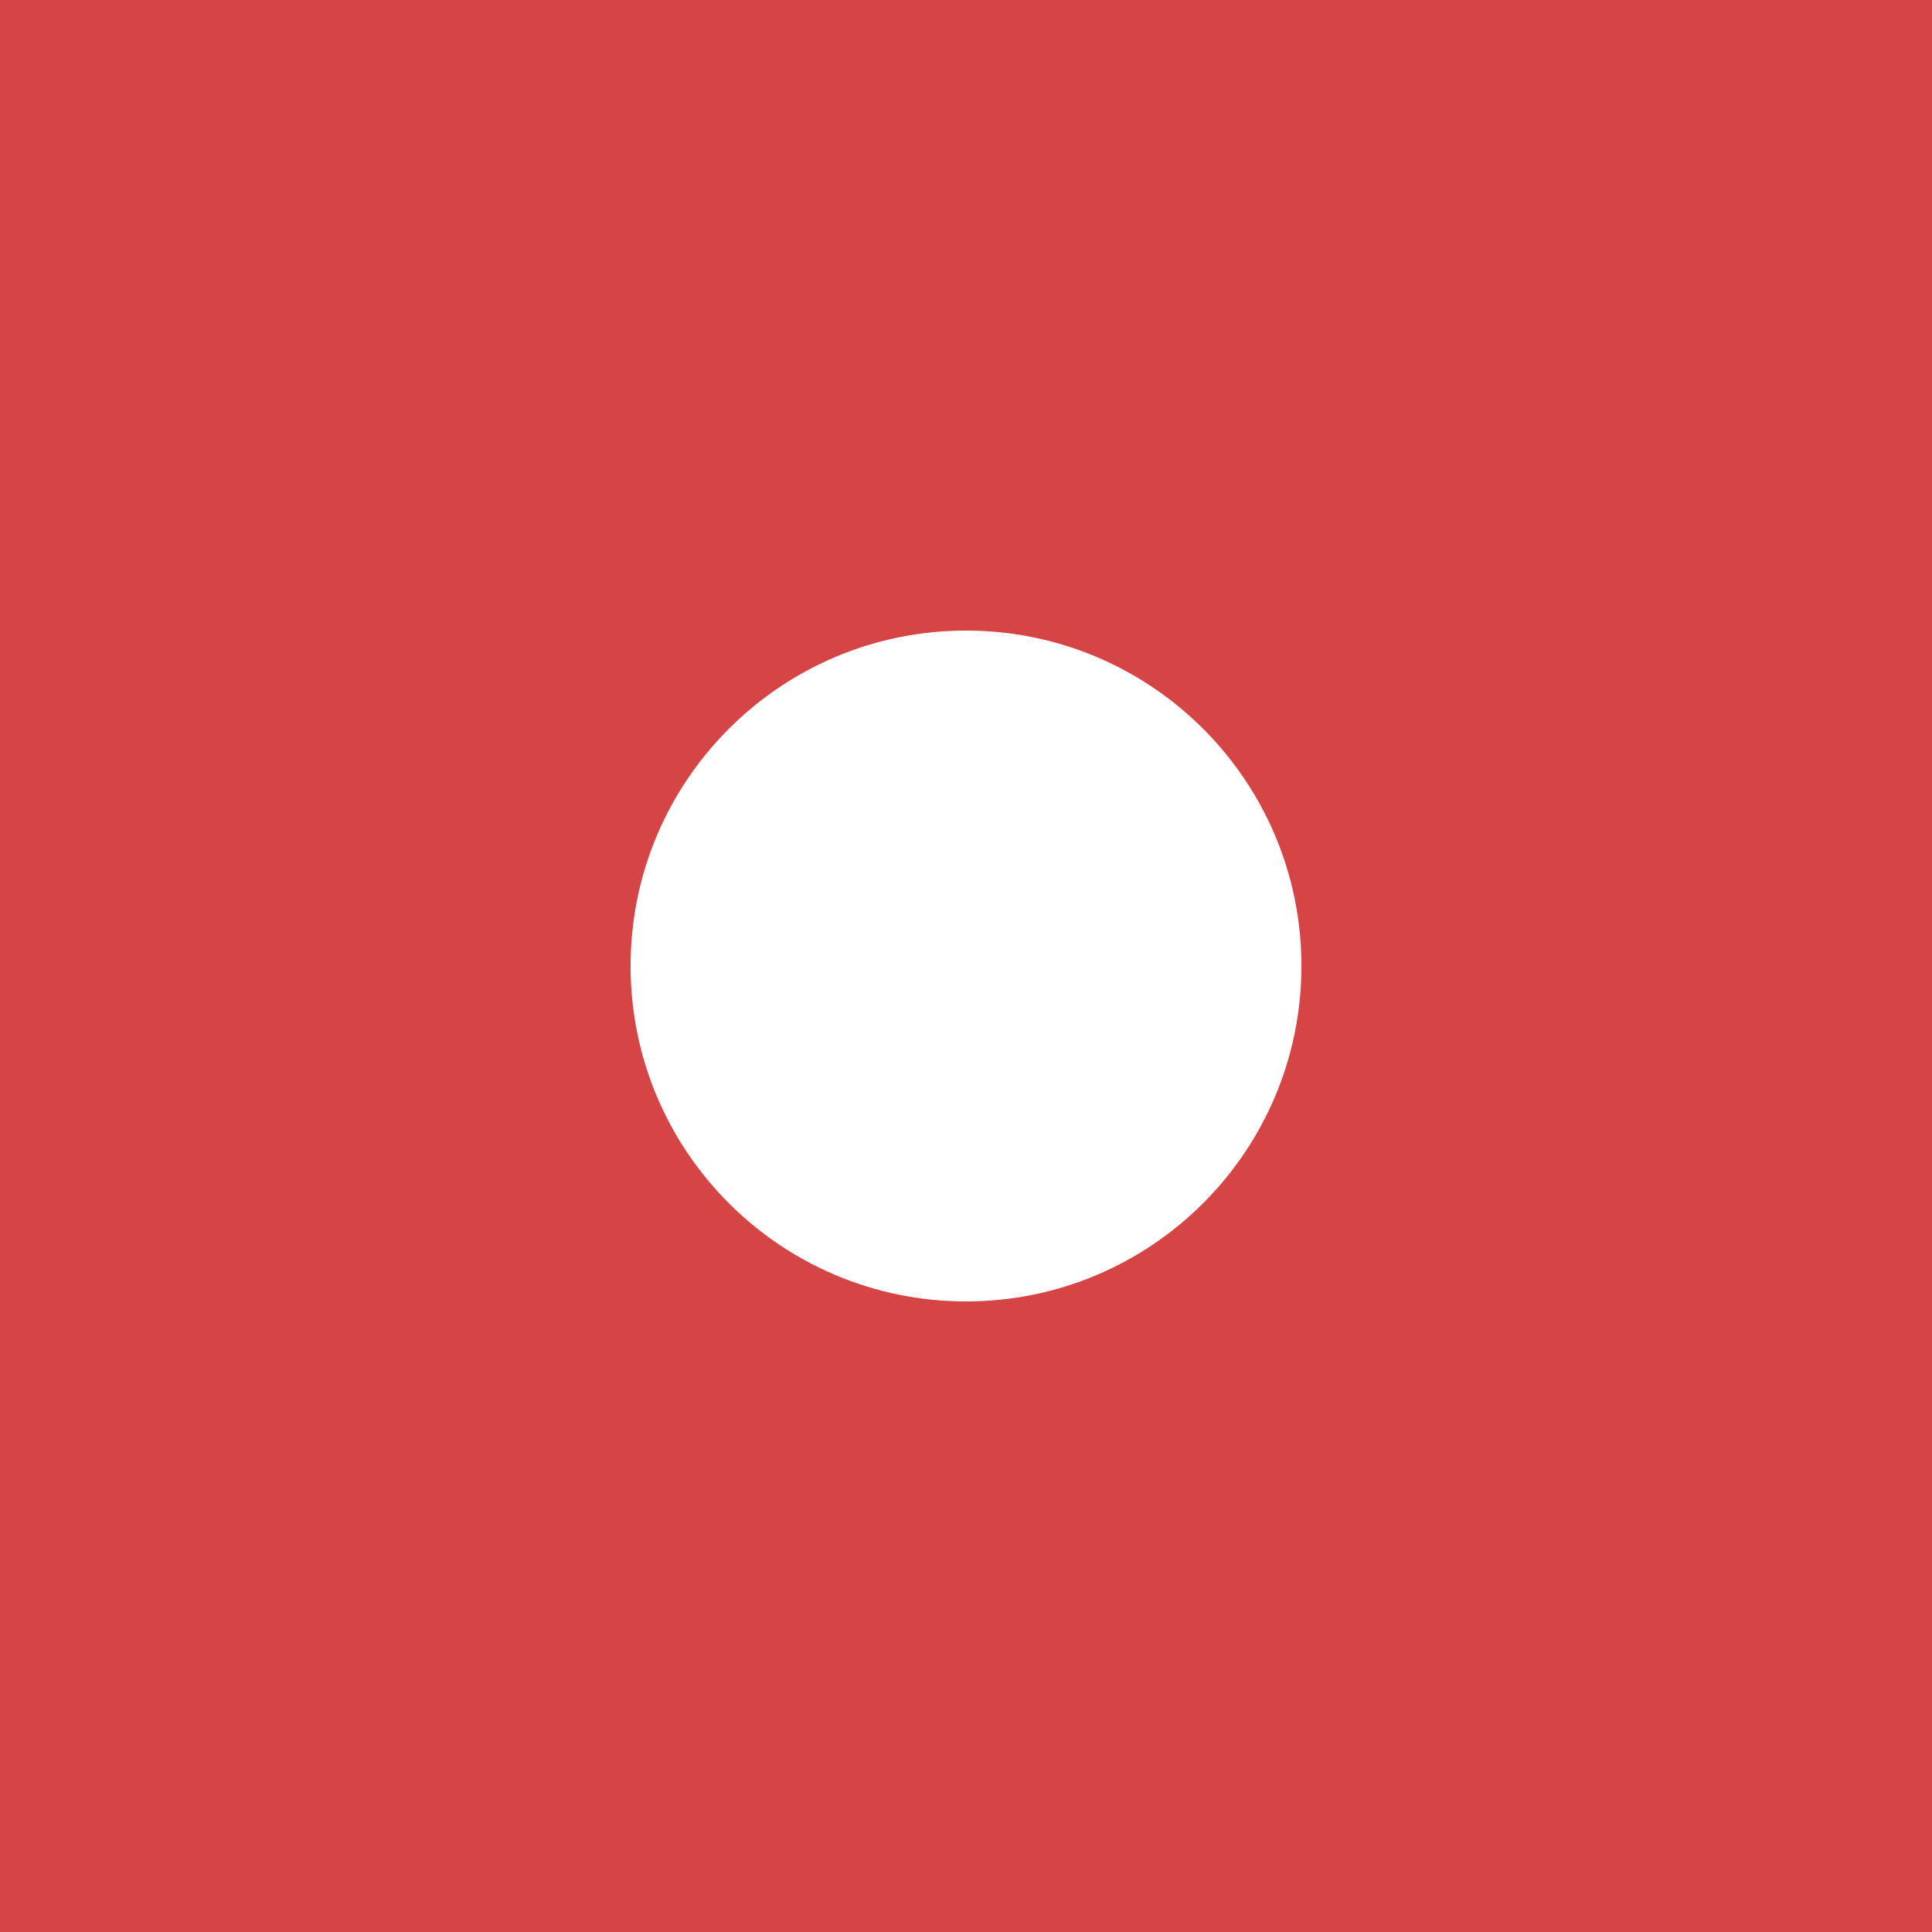
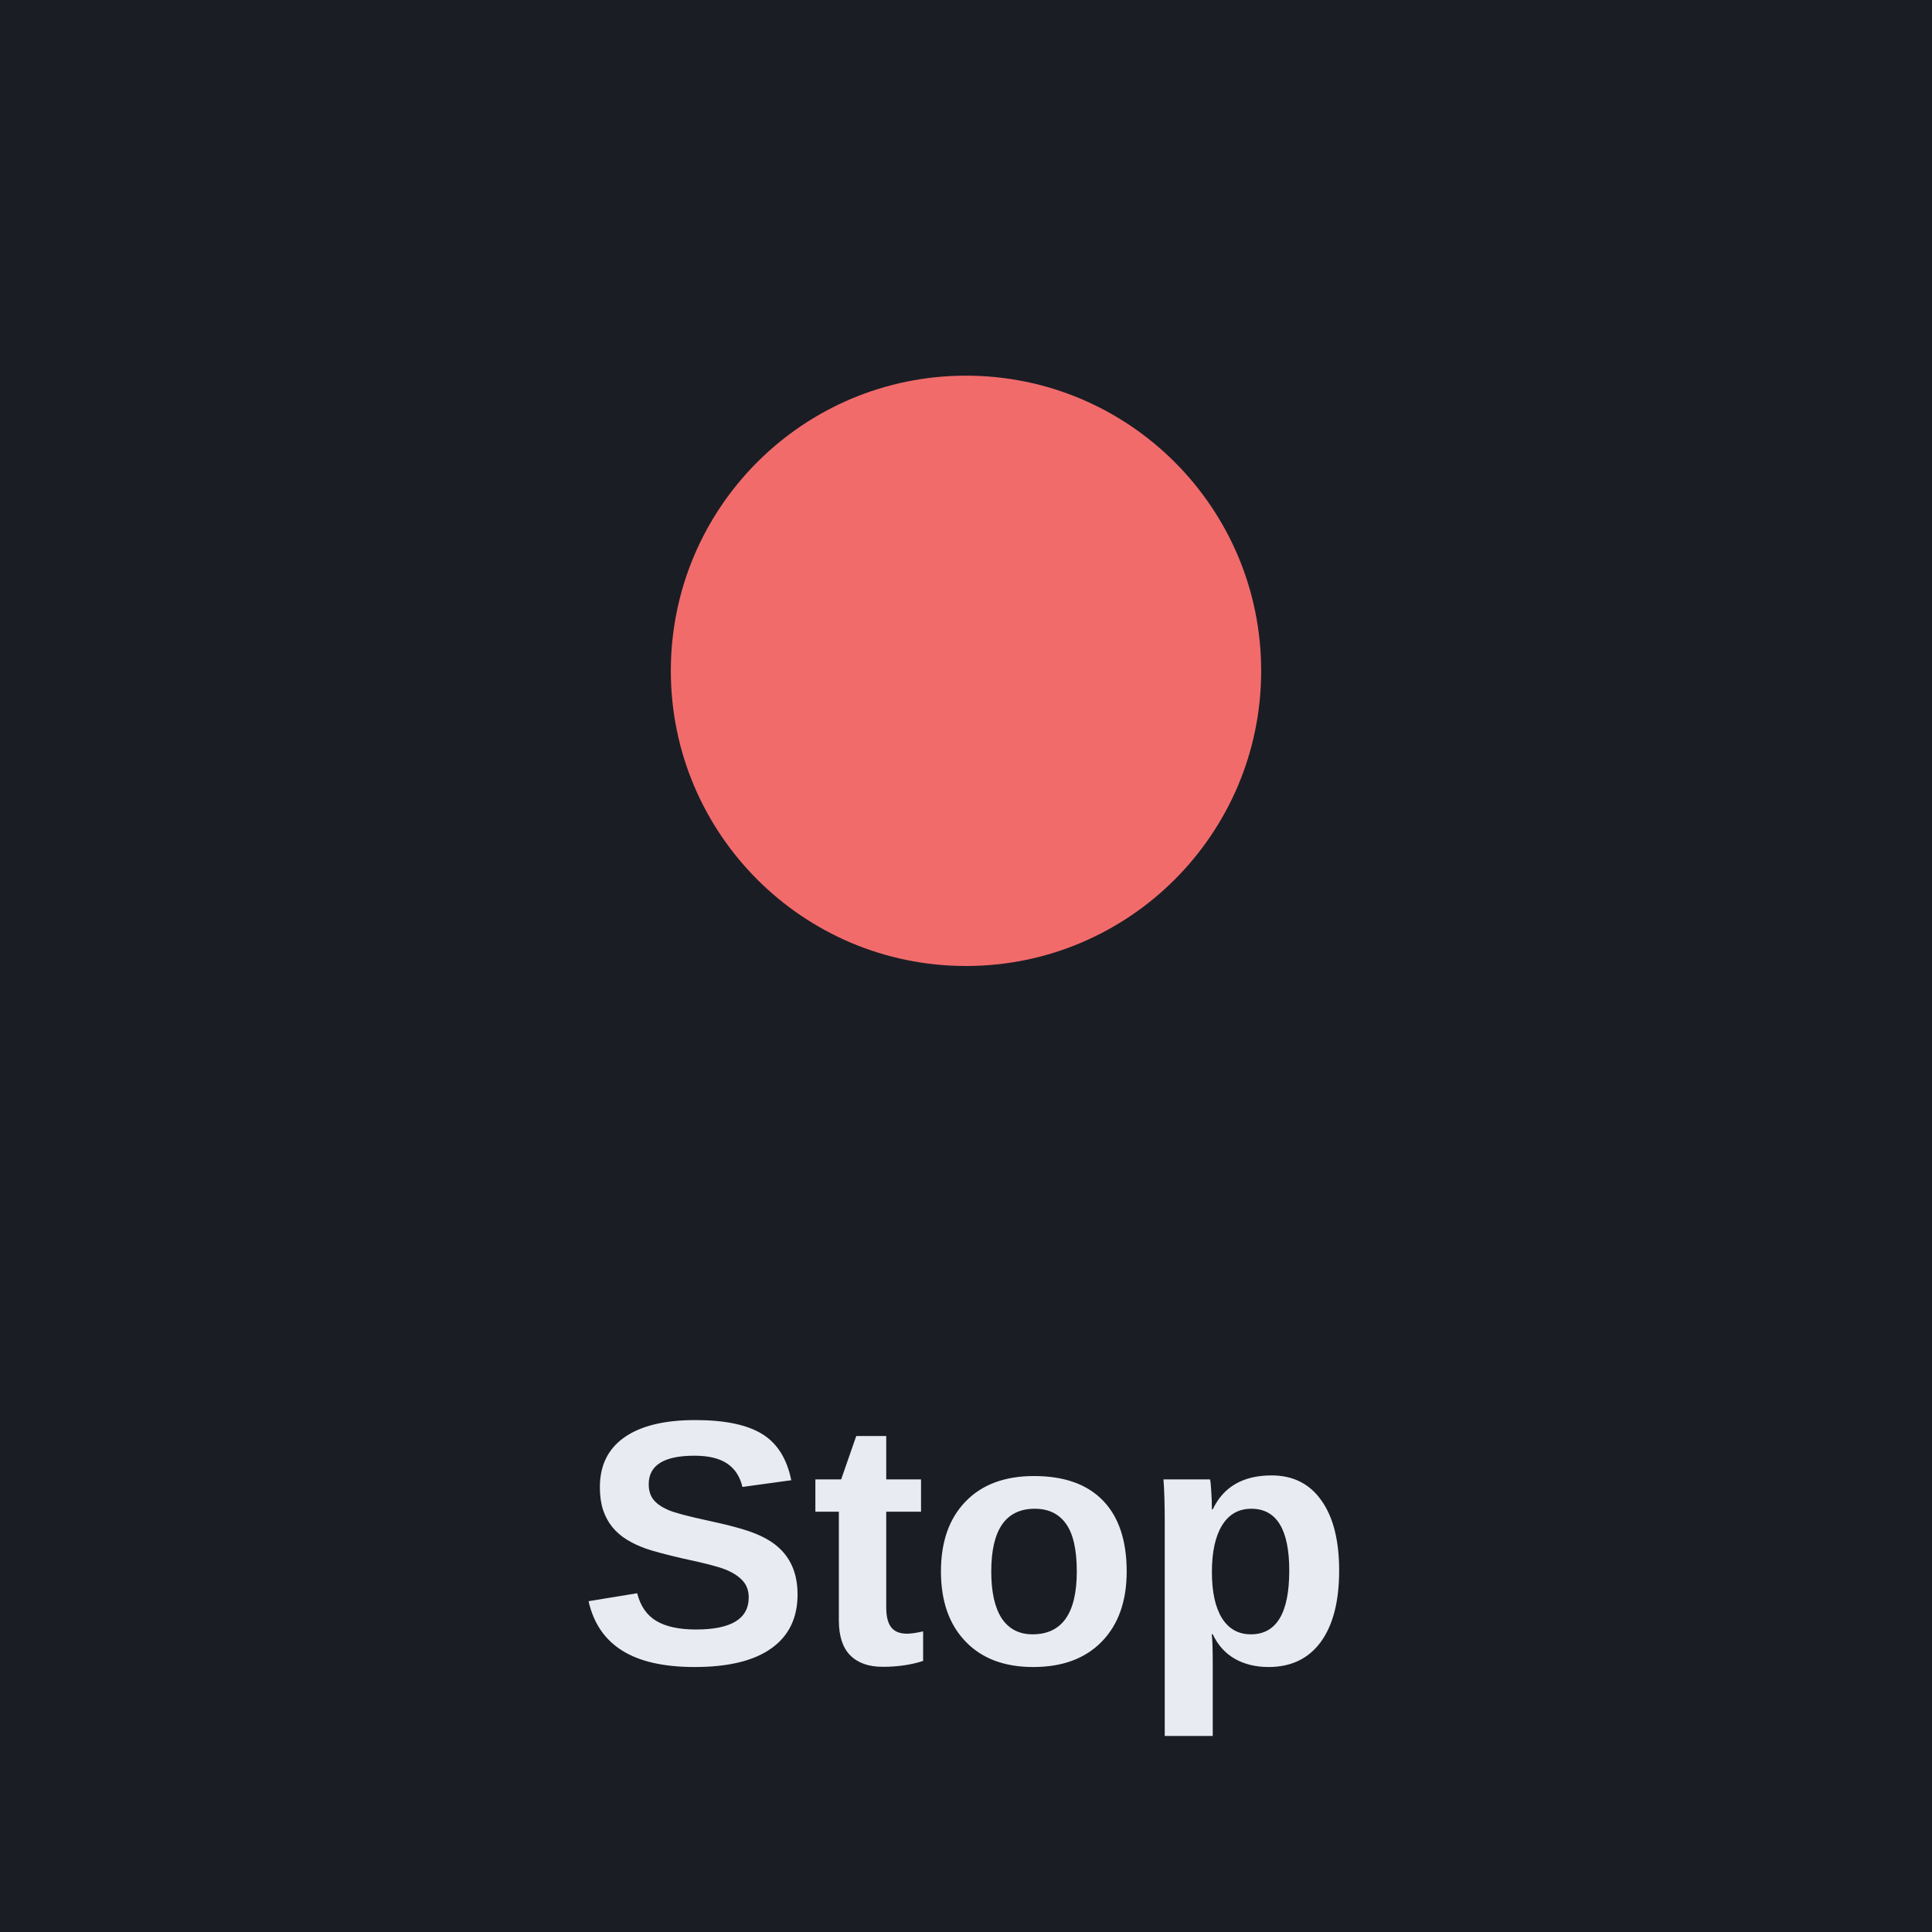
<svg xmlns="http://www.w3.org/2000/svg" width="144" height="144" viewBox="0 0 144 144">
-   <rect width="144" height="144" fill="#d64545" />
-   <g transform="translate(22 22) scale(5)">
-     <circle cx="10" cy="10" r="5" fill="#fff" />
-   </g>
+   <rect width="144" height="144" fill="#1B1D24" />
+   <circle cx="72" cy="50" r="22" fill="#F26B6B" />
+   <text x="72" y="124" font-family="'Segoe UI', Arial, sans-serif" font-size="26" font-weight="600" fill="#E9EBF2" text-anchor="middle">Stop</text>
</svg>
